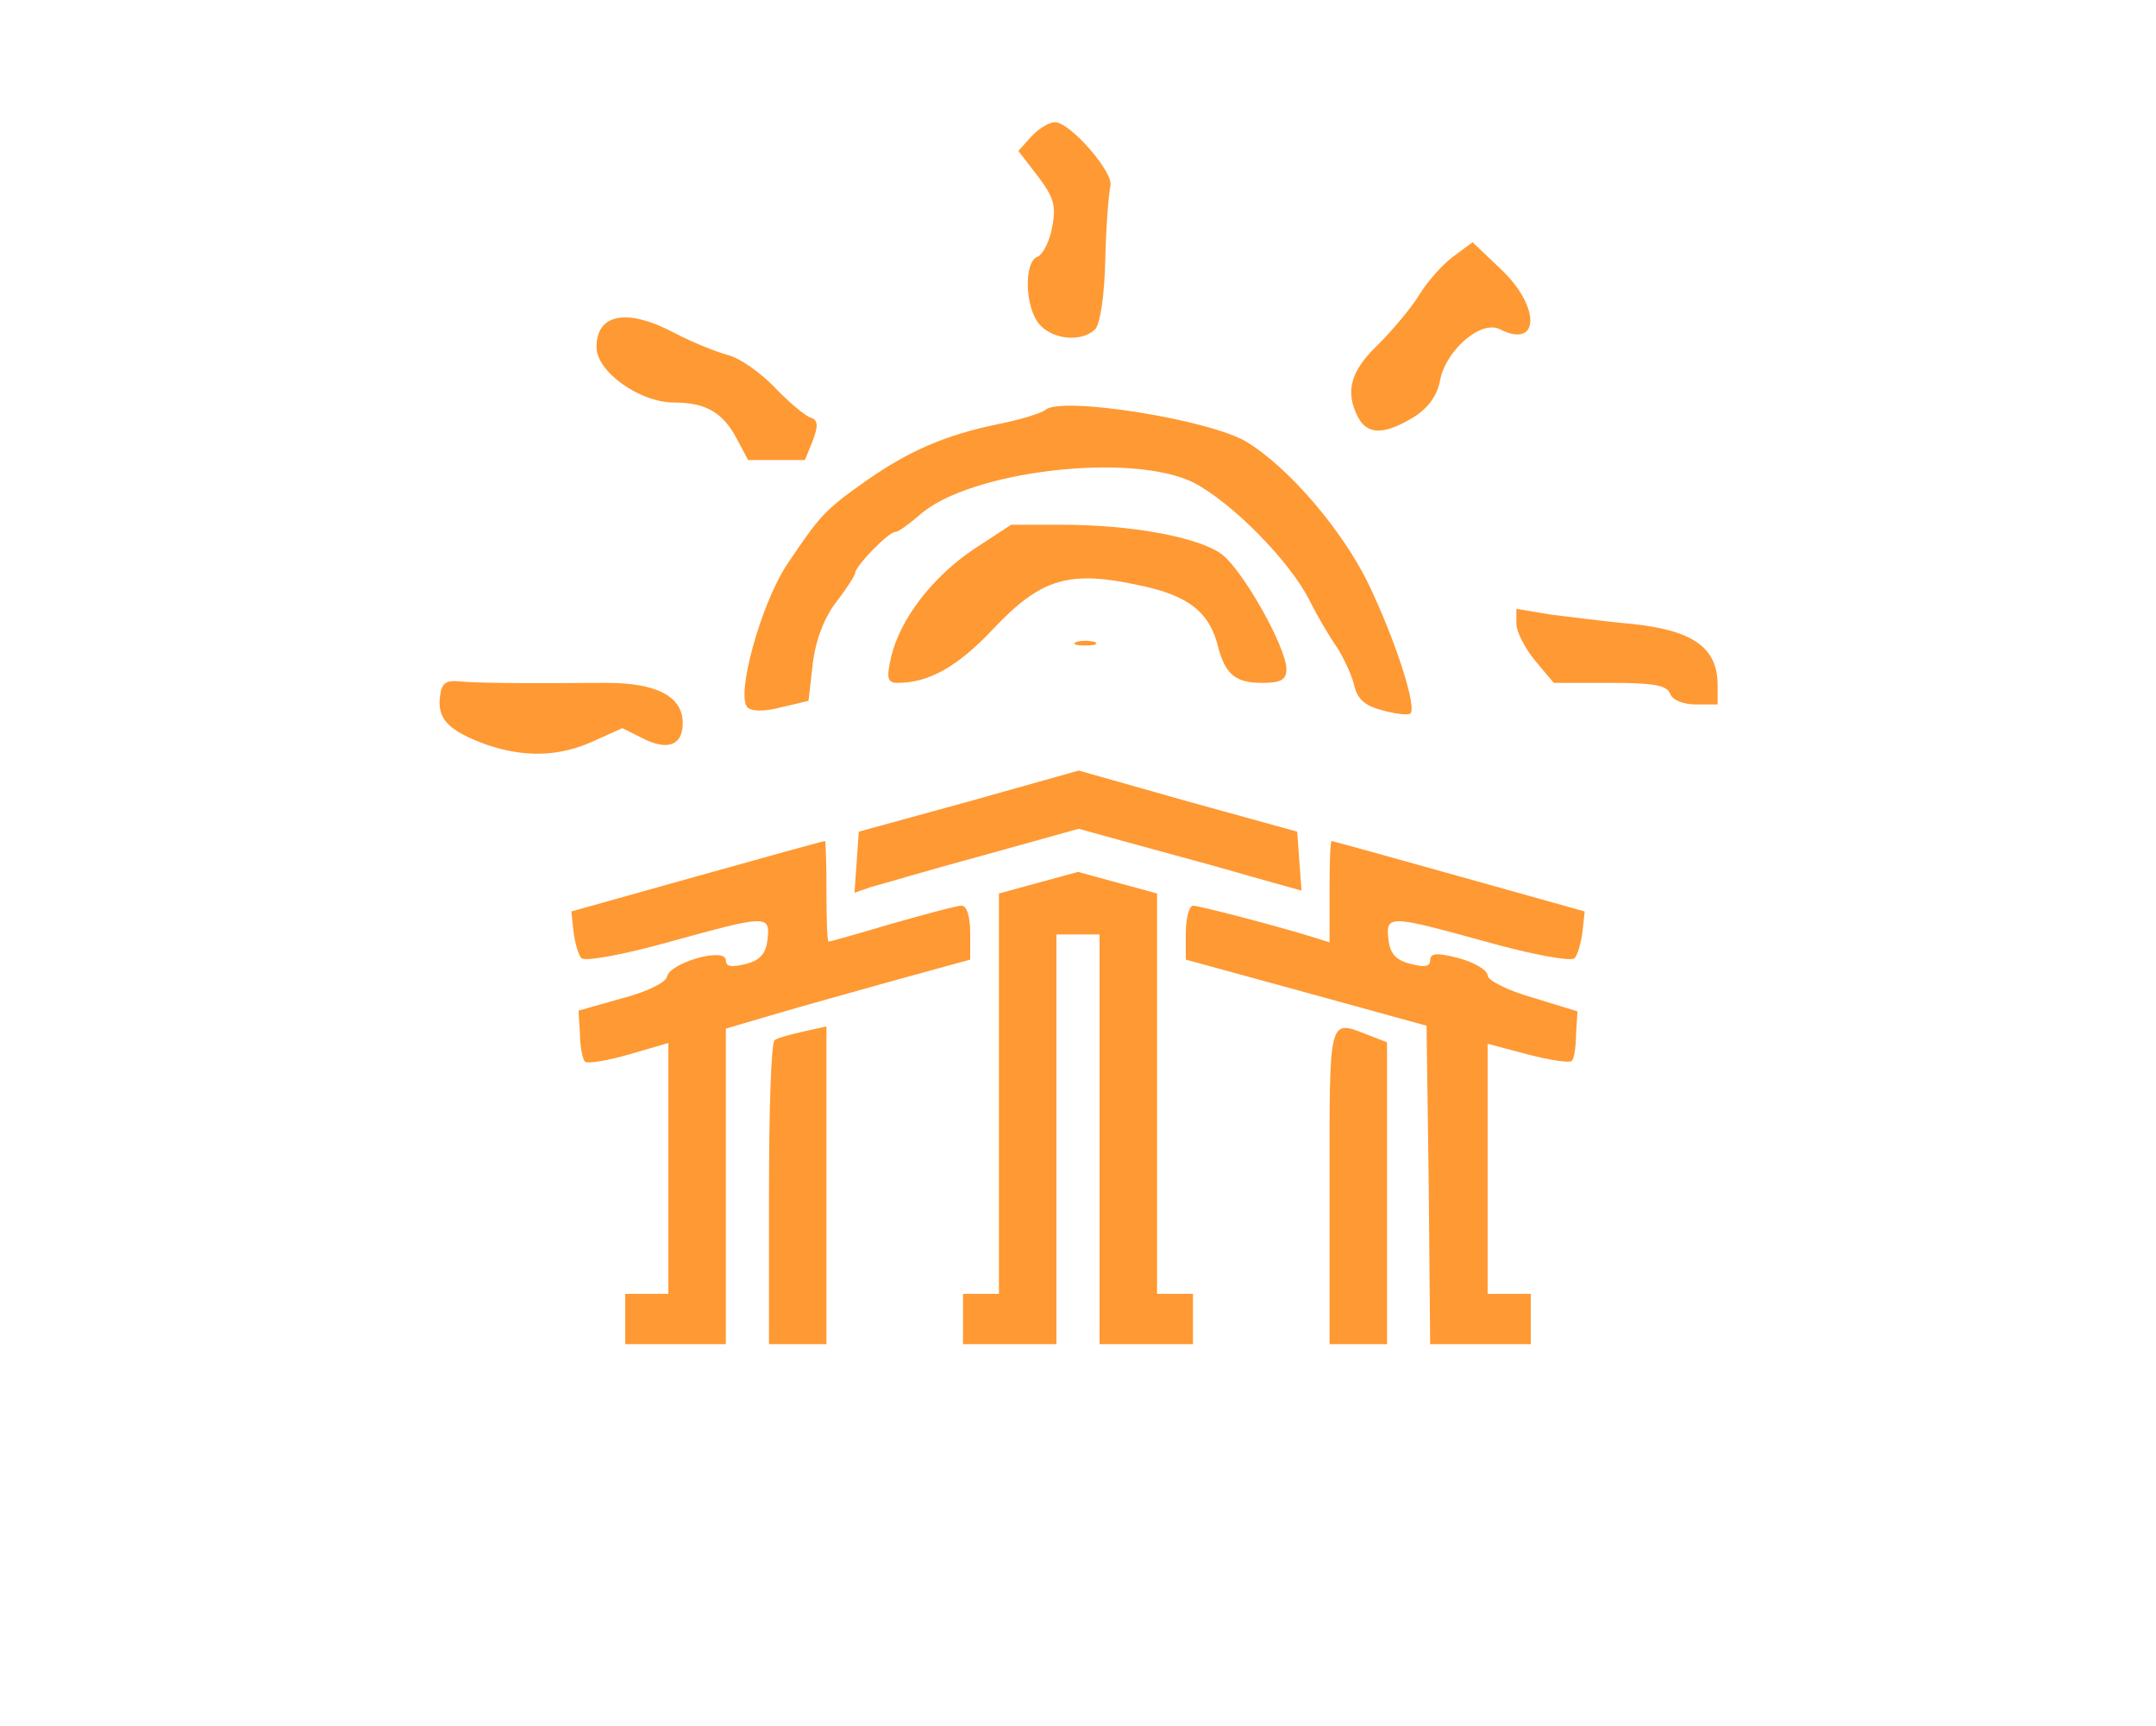
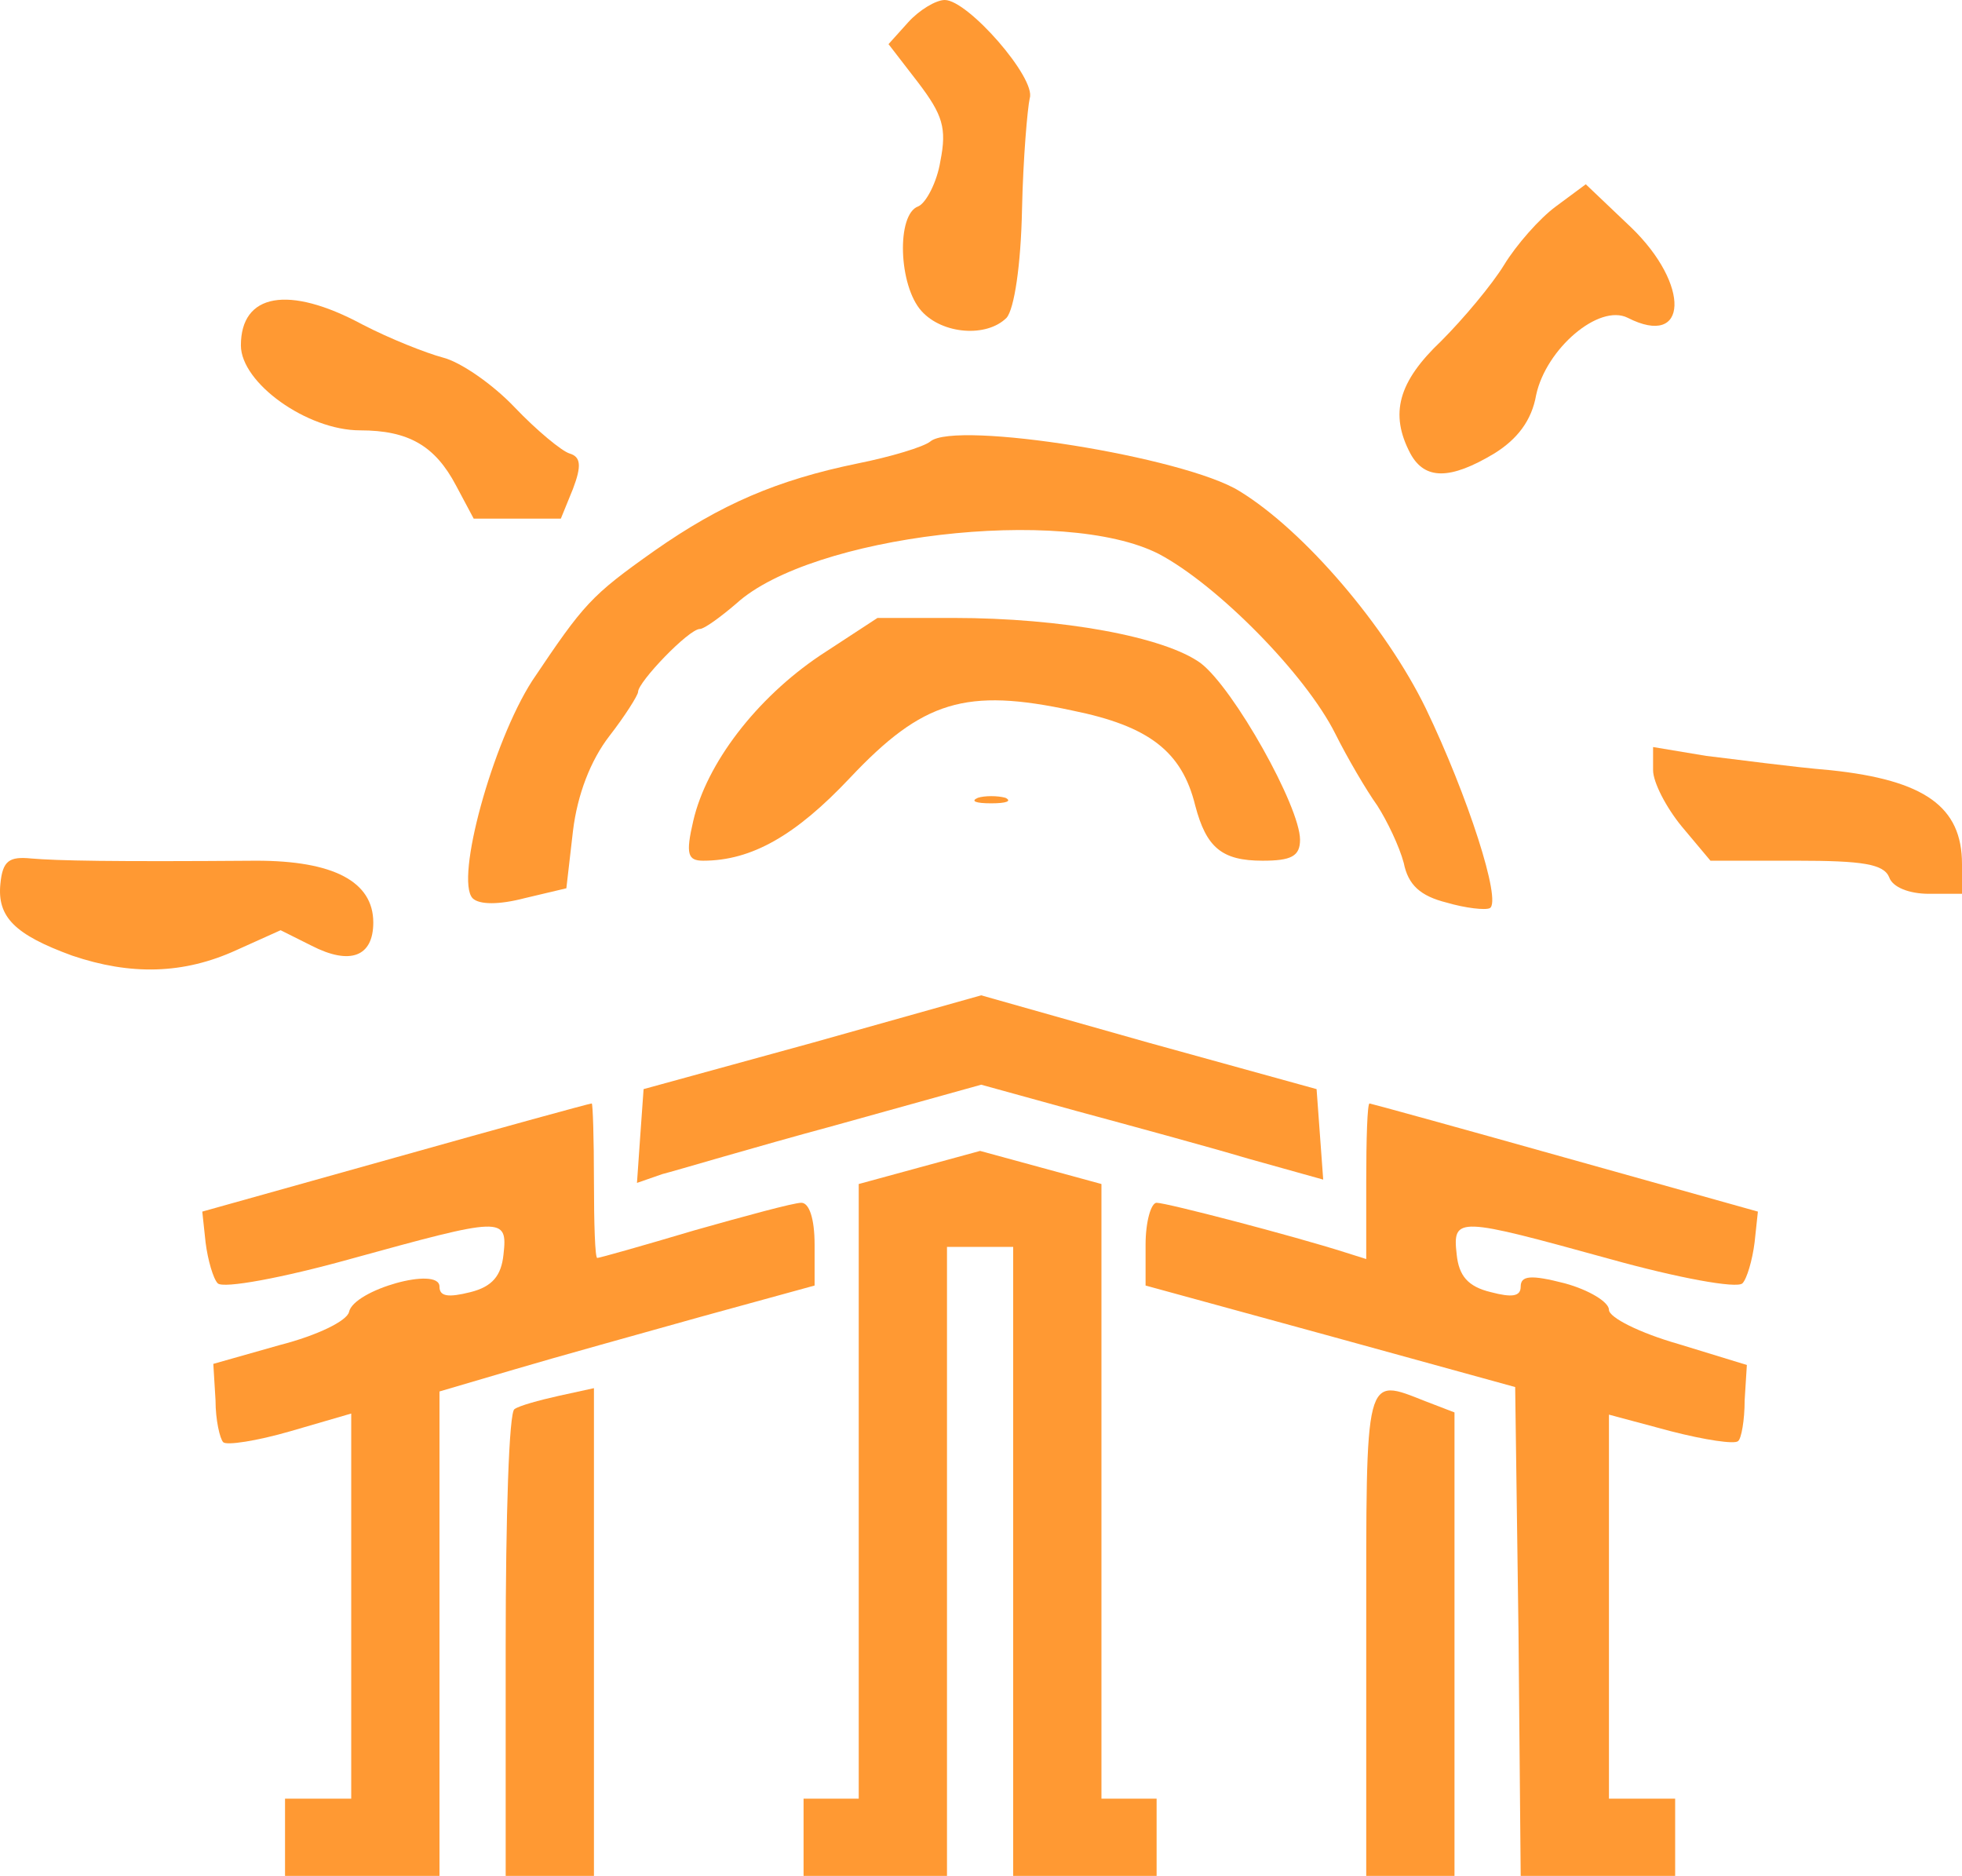
- <svg xmlns="http://www.w3.org/2000/svg" width="300" height="240" viewBox="0 0 3000 2400">
-   <g id="l3sTl7jga5PtMRPlbadD3xm" fill="rgba(0,0,0,0)" style="transform: none;">
-     <g style="transform: none;">
-       <path id="ppCteKPqA" d="M 240 1095 l 0 -985 1300 0 1300 0 0 985 0 985 -1300 0 -1300 0 0 -985 z  m 740 526 l 0 -219 28 -10 27 -10 -22 -1 c -12 -1 -28 -4 -36 -7 -9 -3 -16 2 -20 15 -2 10 -15 21 -28 24 l -24 4 28 2 27 1 0 204 0 205 -32 4 -33 4 43 1 42 2 0 -219 z  m 140 33 c 0 -121 -3 -183 -10 -179 -6 4 -10 77 -10 186 0 113 4 179 10 179 6 0 10 -69 10 -186 z  m 320 -99 c 0 -183 -4 -285 -10 -285 -6 0 -10 100 -10 279 l 0 280 -27 4 c -23 3 -21 4 10 6 l 37 1 0 -285 z  m 168 278 l -28 -4 0 -280 c 0 -179 -4 -279 -10 -279 -6 0 -10 102 -10 285 l 0 285 38 -1 c 30 -2 32 -3 10 -6 z  m 292 -172 c 0 -109 -4 -182 -10 -186 -7 -4 -10 58 -10 179 0 117 4 186 10 186 6 0 10 -66 10 -179 z  m 173 172 l -33 -4 0 -205 0 -204 28 -1 27 -1 -27 -10 c -16 -5 -28 -17 -28 -25 0 -10 -6 -13 -16 -9 -9 3 -25 6 -37 7 l -22 1 25 7 25 7 3 222 2 222 43 -2 42 -1 -32 -4 z  m -1223 -398 c 0 -3 -2 -5 -5 -5 -3 0 -5 2 -5 5 0 3 2 5 5 5 3 0 5 -2 5 -5 z  m 1310 0 c 0 -3 -2 -5 -5 -5 -3 0 -5 2 -5 5 0 3 2 5 5 5 3 0 5 -2 5 -5 z  m -1273 -12 c -4 -3 -10 -3 -14 0 -3 4 0 7 7 7 7 0 10 -3 7 -7 z  m 1240 0 c -4 -3 -10 -3 -14 0 -3 4 0 7 7 7 7 0 10 -3 7 -7 z  m -1060 -50 c -4 -3 -10 -3 -14 0 -3 4 0 7 7 7 7 0 10 -3 7 -7 z  m 880 0 c -4 -3 -10 -3 -14 0 -3 4 0 7 7 7 7 0 10 -3 7 -7 z  m -794 -31 l -33 -3 0 -60 0 -61 -32 8 c -65 14 -76 23 -30 23 l 44 1 -4 58 -3 58 45 -10 45 -11 -32 -3 z  m 749 -32 l -4 -60 49 -1 48 -1 -50 -14 c -27 -7 -53 -14 -57 -14 -5 0 -8 27 -8 60 l 0 60 -27 1 -28 1 40 13 c 22 8 40 14 40 14 0 1 -2 -26 -3 -59 z  m -692 25 c 0 -3 -2 -5 -5 -5 -3 0 -5 2 -5 5 0 3 2 5 5 5 3 0 5 -2 5 -5 z  m 590 0 c 0 -3 -2 -5 -5 -5 -3 0 -5 2 -5 5 0 3 2 5 5 5 3 0 5 -2 5 -5 z  m -550 -10 c 0 -3 -2 -5 -5 -5 -3 0 -5 2 -5 5 0 3 2 5 5 5 3 0 5 -2 5 -5 z  m 517 -2 c -4 -3 -10 -3 -14 0 -3 4 0 7 7 7 7 0 10 -3 7 -7 z  m -487 -8 c 0 -3 -2 -5 -5 -5 -3 0 -5 2 -5 5 0 3 2 5 5 5 3 0 5 -2 5 -5 z  m 450 0 c 0 -3 -2 -5 -5 -5 -3 0 -5 2 -5 5 0 3 2 5 5 5 3 0 5 -2 5 -5 z  m -410 -10 c 0 -3 -2 -5 -5 -5 -3 0 -5 2 -5 5 0 3 2 5 5 5 3 0 5 -2 5 -5 z  m 370 0 c 0 -3 -2 -5 -5 -5 -3 0 -5 2 -5 5 0 3 2 5 5 5 3 0 5 -2 5 -5 z  m -843 -12 c -4 -3 -10 -3 -14 0 -3 4 0 7 7 7 7 0 10 -3 7 -7 z  m 1320 0 c -4 -3 -10 -3 -14 0 -3 4 0 7 7 7 7 0 10 -3 7 -7 z  m -1287 -8 c 0 -3 -2 -5 -5 -5 -3 0 -5 2 -5 5 0 3 2 5 5 5 3 0 5 -2 5 -5 z  m 1250 0 c 0 -3 -2 -5 -5 -5 -3 0 -5 2 -5 5 0 3 2 5 5 5 3 0 5 -2 5 -5 z  m -1210 -10 c 0 -3 -2 -5 -5 -5 -3 0 -5 2 -5 5 0 3 2 5 5 5 3 0 5 -2 5 -5 z  m 1170 0 c 0 -3 -2 -5 -5 -5 -3 0 -5 2 -5 5 0 3 2 5 5 5 3 0 5 -2 5 -5 z  m -1133 -12 c -4 -3 -10 -3 -14 0 -3 4 0 7 7 7 7 0 10 -3 7 -7 z  m 571 -3 c -16 -5 -40 -5 -55 0 -23 7 -18 8 27 8 45 0 50 -1 28 -8 z  m 529 3 c -4 -3 -10 -3 -14 0 -3 4 0 7 7 7 7 0 10 -3 7 -7 z  m -1067 -8 c 0 -3 -2 -5 -5 -5 -3 0 -5 2 -5 5 0 3 2 5 5 5 3 0 5 -2 5 -5 z  m 1030 0 c 0 -3 -2 -5 -5 -5 -3 0 -5 2 -5 5 0 3 2 5 5 5 3 0 5 -2 5 -5 z  m -773 -72 c -4 -3 -10 -3 -14 0 -3 4 0 7 7 7 7 0 10 -3 7 -7 z  m 523 2 c 0 -3 -2 -5 -5 -5 -3 0 -5 2 -5 5 0 3 2 5 5 5 3 0 5 -2 5 -5 z  m -490 -10 c 0 -3 -2 -5 -5 -5 -3 0 -5 2 -5 5 0 3 2 5 5 5 3 0 5 -2 5 -5 z  m 450 0 c 0 -3 -2 -5 -5 -5 -3 0 -5 2 -5 5 0 3 2 5 5 5 3 0 5 -2 5 -5 z  m -410 -10 c 0 -3 -2 -5 -5 -5 -3 0 -5 2 -5 5 0 3 2 5 5 5 3 0 5 -2 5 -5 z  m 377 -2 c -4 -3 -10 -3 -14 0 -3 4 0 7 7 7 7 0 10 -3 7 -7 z  m -340 -10 c -4 -3 -10 -3 -14 0 -3 4 0 7 7 7 7 0 10 -3 7 -7 z  m 303 2 c 0 -3 -2 -5 -5 -5 -3 0 -5 2 -5 5 0 3 2 5 5 5 3 0 5 -2 5 -5 z  m -270 -10 c 0 -3 -2 -5 -5 -5 -3 0 -5 2 -5 5 0 3 2 5 5 5 3 0 5 -2 5 -5 z  m 230 0 c 0 -3 -2 -5 -5 -5 -3 0 -5 2 -5 5 0 3 2 5 5 5 3 0 5 -2 5 -5 z  m -193 -12 c -4 -3 -10 -3 -14 0 -3 4 0 7 7 7 7 0 10 -3 7 -7 z  m 160 0 c -4 -3 -10 -3 -14 0 -3 4 0 7 7 7 7 0 10 -3 7 -7 z  m -127 -8 c 0 -3 -2 -5 -5 -5 -3 0 -5 2 -5 5 0 3 2 5 5 5 3 0 5 -2 5 -5 z  m 90 0 c 0 -3 -2 -5 -5 -5 -3 0 -5 2 -5 5 0 3 2 5 5 5 3 0 5 -2 5 -5 z  m -33 -11 c -3 -3 -12 -4 -19 -1 -8 3 -5 6 6 6 11 1 17 -2 13 -5 z  m -707 -119 l 25 -13 -70 5 c -91 6 -97 8 -55 21 37 11 59 8 100 -13 z  m 290 -98 c 7 -56 -5 -49 -18 11 -8 32 -7 42 1 39 7 -2 14 -25 17 -50 z  m 1216 16 c -4 -5 -38 -10 -76 -13 -54 -4 -66 -2 -58 7 6 8 36 13 76 13 36 0 62 -3 58 -7 z  m -967 -65 l 58 -62 69 -12 69 -12 -54 -1 c -46 -1 -62 4 -105 33 -45 30 -74 60 -100 104 -16 27 7 9 63 -50 z  m 391 47 c 0 -3 -2 -5 -5 -5 -3 0 -5 2 -5 5 0 3 2 5 5 5 3 0 5 -2 5 -5 z  m 140 -50 c 0 -3 -2 -5 -5 -5 -3 0 -5 2 -5 5 0 3 2 5 5 5 3 0 5 -2 5 -5 z  m -10 -20 c 0 -3 -2 -5 -5 -5 -3 0 -5 2 -5 5 0 3 2 5 5 5 3 0 5 -2 5 -5 z  m -735 -15 c 3 -5 4 -10 1 -10 -3 0 -8 5 -11 10 -3 6 -4 10 -1 10 3 0 8 -4 11 -10 z  m 725 -5 c 0 -3 -2 -5 -5 -5 -3 0 -5 2 -5 5 0 3 2 5 5 5 3 0 5 -2 5 -5 z  m -705 -25 c 3 -5 4 -10 1 -10 -3 0 -8 5 -11 10 -3 6 -4 10 -1 10 3 0 8 -4 11 -10 z  m 492 4 c -3 -3 -12 -4 -19 -1 -8 3 -5 6 6 6 11 1 17 -2 13 -5 z  m -44 -11 c -7 -2 -19 -2 -25 0 -7 3 -2 5 12 5 14 0 19 -2 13 -5 z  m 217 -27 c 0 -3 -5 -8 -12 -12 -7 -4 -8 -3 -4 4 7 12 16 16 16 8 z  m -630 -11 c 0 -3 -2 -5 -5 -5 -3 0 -5 2 -5 5 0 3 2 5 5 5 3 0 5 -2 5 -5 z  m 560 -60 c 0 -3 -2 -5 -5 -5 -3 0 -5 2 -5 5 0 3 2 5 5 5 3 0 5 -2 5 -5 z  m -30 -20 c 0 -3 -2 -5 -5 -5 -3 0 -5 2 -5 5 0 3 2 5 5 5 3 0 5 -2 5 -5 z  m -380 -10 c 0 -3 -2 -5 -5 -5 -3 0 -5 2 -5 5 0 3 2 5 5 5 3 0 5 -2 5 -5 z  m 27 -12 c -4 -3 -10 -3 -14 0 -3 4 0 7 7 7 7 0 10 -3 7 -7 z  m 323 3 c 0 -2 -7 -7 -16 -10 -8 -3 -12 -2 -9 4 6 10 25 14 25 6 z  m -280 -11 c 0 -3 -2 -5 -5 -5 -3 0 -5 2 -5 5 0 3 2 5 5 5 3 0 5 -2 5 -5 z  m 148 -17 c -38 -7 -66 -7 -85 0 -23 9 -12 10 57 10 l 85 -1 -57 -9 z  m -468 -2 c 0 -2 -7 -7 -16 -10 -8 -3 -12 -2 -9 4 6 10 25 14 25 6 z  m 879 -92 l 3 -18 -23 16 c -13 8 -26 24 -28 34 l -3 18 23 -16 c 13 -8 26 -24 28 -34 z  m -949 21 c 0 -3 -2 -5 -5 -5 -3 0 -5 2 -5 5 0 3 2 5 5 5 3 0 5 -2 5 -5 z  m -64 -20 c -21 -7 -43 -18 -49 -24 -13 -13 -27 -14 -27 -3 0 14 55 41 85 41 l 30 0 -39 -14 z  m 1098 -95 c 14 0 15 -2 4 -14 l -13 -14 -18 16 c -11 9 -24 26 -29 37 l -11 20 25 -22 c 13 -13 32 -23 42 -23 z  m -550 -85 l 5 -80 -9 60 c -6 35 -17 65 -26 72 -14 10 -15 15 -4 28 21 25 28 6 34 -80 z " />
+ <svg xmlns="http://www.w3.org/2000/svg" width="177.835" height="170" viewBox="0 0 1778.347 1700" version="1.1" id="svg2">
+   <defs id="defs2" />
+   <g id="l3sTl7jga5PtMRPlbadD3xm" fill="rgba(0,0,0,0)" transform="translate(-611.6527,-170)">
+     <g id="g1">
+       <path id="ppCteKPqA" d="M 240,1095 V 110 h 1300 1300 v 985 985 H 1540 240 Z m 740,526 v -219 l 28,-10 27,-10 -22,-1 c -12,-1 -28,-4 -36,-7 -9,-3 -16,2 -20,15 -2,10 -15,21 -28,24 l -24,4 28,2 27,1 v 204 205 l -32,4 -33,4 43,1 42,2 z m 140,33 c 0,-121 -3,-183 -10,-179 -6,4 -10,77 -10,186 0,113 4,179 10,179 6,0 10,-69 10,-186 z m 320,-99 c 0,-183 -4,-285 -10,-285 -6,0 -10,100 -10,279 v 280 l -27,4 c -23,3 -21,4 10,6 l 37,1 z m 168,278 -28,-4 v -280 c 0,-179 -4,-279 -10,-279 -6,0 -10,102 -10,285 v 285 l 38,-1 c 30,-2 32,-3 10,-6 z m 292,-172 c 0,-109 -4,-182 -10,-186 -7,-4 -10,58 -10,179 0,117 4,186 10,186 6,0 10,-66 10,-179 z m 173,172 -33,-4 v -205 -204 l 28,-1 27,-1 -27,-10 c -16,-5 -28,-17 -28,-25 0,-10 -6,-13 -16,-9 -9,3 -25,6 -37,7 l -22,1 25,7 25,7 3,222 2,222 43,-2 42,-1 z M 850,1435 c 0,-3 -2,-5 -5,-5 -3,0 -5,2 -5,5 0,3 2,5 5,5 3,0 5,-2 5,-5 z m 1310,0 c 0,-3 -2,-5 -5,-5 -3,0 -5,2 -5,5 0,3 2,5 5,5 3,0 5,-2 5,-5 z M 887,1423 c -4,-3 -10,-3 -14,0 -3,4 0,7 7,7 7,0 10,-3 7,-7 z m 1240,0 c -4,-3 -10,-3 -14,0 -3,4 0,7 7,7 7,0 10,-3 7,-7 z m -1060,-50 c -4,-3 -10,-3 -14,0 -3,4 0,7 7,7 7,0 10,-3 7,-7 z m 880,0 c -4,-3 -10,-3 -14,0 -3,4 0,7 7,7 7,0 10,-3 7,-7 z m -794,-31 -33,-3 v -60 -61 l -32,8 c -65,14 -76,23 -30,23 l 44,1 -4,58 -3,58 45,-10 45,-11 z m 749,-32 -4,-60 49,-1 48,-1 -50,-14 c -27,-7 -53,-14 -57,-14 -5,0 -8,27 -8,60 v 60 l -27,1 -28,1 40,13 c 22,8 40,14 40,14 0,1 -2,-26 -3,-59 z m -692,25 c 0,-3 -2,-5 -5,-5 -3,0 -5,2 -5,5 0,3 2,5 5,5 3,0 5,-2 5,-5 z m 590,0 c 0,-3 -2,-5 -5,-5 -3,0 -5,2 -5,5 0,3 2,5 5,5 3,0 5,-2 5,-5 z m -550,-10 c 0,-3 -2,-5 -5,-5 -3,0 -5,2 -5,5 0,3 2,5 5,5 3,0 5,-2 5,-5 z m 517,-2 c -4,-3 -10,-3 -14,0 -3,4 0,7 7,7 7,0 10,-3 7,-7 z m -487,-8 c 0,-3 -2,-5 -5,-5 -3,0 -5,2 -5,5 0,3 2,5 5,5 3,0 5,-2 5,-5 z m 450,0 c 0,-3 -2,-5 -5,-5 -3,0 -5,2 -5,5 0,3 2,5 5,5 3,0 5,-2 5,-5 z m -410,-10 c 0,-3 -2,-5 -5,-5 -3,0 -5,2 -5,5 0,3 2,5 5,5 3,0 5,-2 5,-5 z m 370,0 c 0,-3 -2,-5 -5,-5 -3,0 -5,2 -5,5 0,3 2,5 5,5 3,0 5,-2 5,-5 z m -843,-12 c -4,-3 -10,-3 -14,0 -3,4 0,7 7,7 7,0 10,-3 7,-7 z m 1320,0 c -4,-3 -10,-3 -14,0 -3,4 0,7 7,7 7,0 10,-3 7,-7 z m -1287,-8 c 0,-3 -2,-5 -5,-5 -3,0 -5,2 -5,5 0,3 2,5 5,5 3,0 5,-2 5,-5 z m 1250,0 c 0,-3 -2,-5 -5,-5 -3,0 -5,2 -5,5 0,3 2,5 5,5 3,0 5,-2 5,-5 z M 920,1275 c 0,-3 -2,-5 -5,-5 -3,0 -5,2 -5,5 0,3 2,5 5,5 3,0 5,-2 5,-5 z m 1170,0 c 0,-3 -2,-5 -5,-5 -3,0 -5,2 -5,5 0,3 2,5 5,5 3,0 5,-2 5,-5 z M 957,1263 c -4,-3 -10,-3 -14,0 -3,4 0,7 7,7 7,0 10,-3 7,-7 z m 571,-3 c -16,-5 -40,-5 -55,0 -23,7 -18,8 27,8 45,0 50,-1 28,-8 z m 529,3 c -4,-3 -10,-3 -14,0 -3,4 0,7 7,7 7,0 10,-3 7,-7 z m -1067,-8 c 0,-3 -2,-5 -5,-5 -3,0 -5,2 -5,5 0,3 2,5 5,5 3,0 5,-2 5,-5 z m 1030,0 c 0,-3 -2,-5 -5,-5 -3,0 -5,2 -5,5 0,3 2,5 5,5 3,0 5,-2 5,-5 z m -773,-72 c -4,-3 -10,-3 -14,0 -3,4 0,7 7,7 7,0 10,-3 7,-7 z m 523,2 c 0,-3 -2,-5 -5,-5 -3,0 -5,2 -5,5 0,3 2,5 5,5 3,0 5,-2 5,-5 z m -490,-10 c 0,-3 -2,-5 -5,-5 -3,0 -5,2 -5,5 0,3 2,5 5,5 3,0 5,-2 5,-5 z m 450,0 c 0,-3 -2,-5 -5,-5 -3,0 -5,2 -5,5 0,3 2,5 5,5 3,0 5,-2 5,-5 z m -410,-10 c 0,-3 -2,-5 -5,-5 -3,0 -5,2 -5,5 0,3 2,5 5,5 3,0 5,-2 5,-5 z m 377,-2 c -4,-3 -10,-3 -14,0 -3,4 0,7 7,7 7,0 10,-3 7,-7 z m -340,-10 c -4,-3 -10,-3 -14,0 -3,4 0,7 7,7 7,0 10,-3 7,-7 z m 303,2 c 0,-3 -2,-5 -5,-5 -3,0 -5,2 -5,5 0,3 2,5 5,5 3,0 5,-2 5,-5 z m -270,-10 c 0,-3 -2,-5 -5,-5 -3,0 -5,2 -5,5 0,3 2,5 5,5 3,0 5,-2 5,-5 z m 230,0 c 0,-3 -2,-5 -5,-5 -3,0 -5,2 -5,5 0,3 2,5 5,5 3,0 5,-2 5,-5 z m -193,-12 c -4,-3 -10,-3 -14,0 -3,4 0,7 7,7 7,0 10,-3 7,-7 z m 160,0 c -4,-3 -10,-3 -14,0 -3,4 0,7 7,7 7,0 10,-3 7,-7 z m -127,-8 c 0,-3 -2,-5 -5,-5 -3,0 -5,2 -5,5 0,3 2,5 5,5 3,0 5,-2 5,-5 z m 90,0 c 0,-3 -2,-5 -5,-5 -3,0 -5,2 -5,5 0,3 2,5 5,5 3,0 5,-2 5,-5 z m -33,-11 c -3,-3 -12,-4 -19,-1 -8,3 -5,6 6,6 11,1 17,-2 13,-5 z m -707,-119 25,-13 -70,5 c -91,6 -97,8 -55,21 37,11 59,8 100,-13 z m 290,-98 c 7,-56 -5,-49 -18,11 -8,32 -7,42 1,39 7,-2 14,-25 17,-50 z m 1216,16 c -4,-5 -38,-10 -76,-13 -54,-4 -66,-2 -58,7 6,8 36,13 76,13 36,0 62,-3 58,-7 z m -967,-65 58,-62 69,-12 69,-12 -54,-1 c -46,-1 -62,4 -105,33 -45,30 -74,60 -100,104 -16,27 7,9 63,-50 z m 391,47 c 0,-3 -2,-5 -5,-5 -3,0 -5,2 -5,5 0,3 2,5 5,5 3,0 5,-2 5,-5 z m 140,-50 c 0,-3 -2,-5 -5,-5 -3,0 -5,2 -5,5 0,3 2,5 5,5 3,0 5,-2 5,-5 z m -10,-20 c 0,-3 -2,-5 -5,-5 -3,0 -5,2 -5,5 0,3 2,5 5,5 3,0 5,-2 5,-5 z m -735,-15 c 3,-5 4,-10 1,-10 -3,0 -8,5 -11,10 -3,6 -4,10 -1,10 3,0 8,-4 11,-10 z m 725,-5 c 0,-3 -2,-5 -5,-5 -3,0 -5,2 -5,5 0,3 2,5 5,5 3,0 5,-2 5,-5 z m -705,-25 c 3,-5 4,-10 1,-10 -3,0 -8,5 -11,10 -3,6 -4,10 -1,10 3,0 8,-4 11,-10 z m 492,4 c -3,-3 -12,-4 -19,-1 -8,3 -5,6 6,6 11,1 17,-2 13,-5 z m -44,-11 c -7,-2 -19,-2 -25,0 -7,3 -2,5 12,5 14,0 19,-2 13,-5 z m 217,-27 c 0,-3 -5,-8 -12,-12 -7,-4 -8,-3 -4,4 7,12 16,16 16,8 z m -630,-11 c 0,-3 -2,-5 -5,-5 -3,0 -5,2 -5,5 0,3 2,5 5,5 3,0 5,-2 5,-5 z m 560,-60 c 0,-3 -2,-5 -5,-5 -3,0 -5,2 -5,5 0,3 2,5 5,5 3,0 5,-2 5,-5 z m -30,-20 c 0,-3 -2,-5 -5,-5 -3,0 -5,2 -5,5 0,3 2,5 5,5 3,0 5,-2 5,-5 z m -380,-10 c 0,-3 -2,-5 -5,-5 -3,0 -5,2 -5,5 0,3 2,5 5,5 3,0 5,-2 5,-5 z m 27,-12 c -4,-3 -10,-3 -14,0 -3,4 0,7 7,7 7,0 10,-3 7,-7 z m 323,3 c 0,-2 -7,-7 -16,-10 -8,-3 -12,-2 -9,4 6,10 25,14 25,6 z m -280,-11 c 0,-3 -2,-5 -5,-5 -3,0 -5,2 -5,5 0,3 2,5 5,5 3,0 5,-2 5,-5 z m 148,-17 c -38,-7 -66,-7 -85,0 -23,9 -12,10 57,10 l 85,-1 z m -468,-2 c 0,-2 -7,-7 -16,-10 -8,-3 -12,-2 -9,4 6,10 25,14 25,6 z m 879,-92 3,-18 -23,16 c -13,8 -26,24 -28,34 l -3,18 23,-16 c 13,-8 26,-24 28,-34 z m -949,21 c 0,-3 -2,-5 -5,-5 -3,0 -5,2 -5,5 0,3 2,5 5,5 3,0 5,-2 5,-5 z m -64,-20 c -21,-7 -43,-18 -49,-24 -13,-13 -27,-14 -27,-3 0,14 55,41 85,41 h 30 z m 1098,-95 c 14,0 15,-2 4,-14 l -13,-14 -18,16 c -11,9 -24,26 -29,37 l -11,20 25,-22 c 13,-13 32,-23 42,-23 z m -550,-85 5,-80 -9,60 c -6,35 -17,65 -26,72 -14,10 -15,15 -4,28 21,25 28,6 34,-80 z" />
    </g>
  </g>
-   <g id="l7FepJA2HlIKjbTaOfBKIiU" fill="rgb(255,153,51)" style="transform: none;">
-     <g style="transform: none;">
-       <path id="pAACLOnr9" d="M 870 1835 l 0 -35 30 0 30 0 0 -174 0 -175 -55 16 c -31 9 -58 13 -61 10 -3 -3 -7 -20 -7 -38 l -2 -33 60 -17 c 35 -9 61 -22 63 -30 4 -20 82 -42 82 -23 0 9 8 10 28 5 20 -5 28 -15 30 -34 4 -35 -1 -34 -139 4 -61 17 -115 27 -120 22 -4 -4 -9 -21 -11 -37 l -3 -28 175 -49 c 96 -27 176 -49 178 -49 1 0 2 32 2 70 0 39 1 70 3 70 2 0 41 -11 88 -25 46 -13 90 -25 97 -25 7 0 12 14 12 38 l 0 37 -102 28 c -57 16 -133 37 -170 48 l -68 20 0 219 0 220 -70 0 -70 0 0 -35 z " />
-       <path id="p1AwsLrXpS" d="M 1070 1661 c 0 -116 3 -212 8 -214 4 -3 22 -8 40 -12 l 32 -7 0 221 0 221 -40 0 -40 0 0 -209 z " />
-       <path id="pWuIj6C5c" d="M 1340 1835 l 0 -35 25 0 25 0 0 -278 0 -279 55 -15 55 -15 55 15 55 15 0 279 0 278 25 0 25 0 0 35 0 35 -65 0 -65 0 0 -285 0 -285 -30 0 -30 0 0 285 0 285 -65 0 -65 0 0 -35 z " />
-       <path id="p1F6cuHqs0" d="M 1850 1650 c 0 -238 -2 -232 54 -210 l 26 10 0 210 0 210 -40 0 -40 0 0 -220 z " />
-       <path id="pvoyvKgx2" d="M 1988 1648 l -3 -221 -167 -46 -168 -46 0 -37 c 0 -21 5 -38 10 -38 9 0 124 30 171 45 l 19 6 0 -70 c 0 -39 1 -71 3 -71 1 0 81 22 177 49 l 175 49 -3 28 c -2 16 -7 33 -11 37 -5 5 -59 -5 -120 -22 -138 -38 -143 -39 -139 -4 2 19 10 29 31 34 19 5 27 4 27 -5 0 -10 9 -11 40 -3 22 6 40 17 40 24 0 7 28 21 63 31 l 62 19 -2 32 c 0 18 -3 35 -6 37 -3 3 -30 -1 -61 -9 l -56 -15 0 174 0 174 30 0 30 0 0 35 0 35 -70 0 -70 0 -2 -222 z " />
-       <path id="p10VNjL5vf" d="M 1192 1199 l 3 -42 153 -42 153 -43 152 43 152 42 3 41 3 41 -68 -19 c -37 -11 -107 -30 -155 -43 l -87 -24 -133 37 c -74 20 -144 41 -156 44 l -23 8 3 -43 z " />
-       <path id="pRkQ6sj1d" d="M 677 1036 c -52 -19 -68 -35 -65 -65 2 -21 8 -25 28 -23 24 2 71 3 204 2 70 0 106 19 106 56 0 31 -21 39 -56 21 l -28 -14 -40 18 c -48 22 -96 23 -149 5 z " />
-       <path id="pDmVo2rkS" d="M 1923 988 c -24 -6 -35 -16 -39 -36 -4 -15 -15 -38 -24 -52 -10 -14 -27 -43 -38 -65 -27 -54 -107 -135 -160 -163 -86 -44 -315 -17 -383 45 -14 12 -29 23 -33 23 -10 0 -56 48 -56 57 0 3 -12 22 -26 40 -17 22 -29 53 -33 86 l -6 52 -38 9 c -23 6 -41 6 -47 0 -16 -17 18 -141 54 -197 47 -70 53 -77 111 -118 60 -42 111 -64 184 -79 30 -6 60 -15 66 -20 23 -19 230 14 280 45 59 36 133 123 169 197 38 79 69 175 58 181 -4 2 -22 0 -39 -5 z " />
-       <path id="p16CCKk7d8" d="M 2324 965 c -5 -12 -24 -15 -84 -15 l -78 0 -26 -31 c -14 -17 -26 -40 -26 -51 l 0 -21 48 8 c 26 3 77 10 113 13 85 9 119 33 119 85 l 0 27 -30 0 c -18 0 -33 -6 -36 -15 z " />
-       <path id="p5iyLG4gS" d="M 1240 914 c 12 -52 57 -111 115 -150 l 52 -34 69 0 c 98 0 191 17 224 41 30 23 90 130 90 160 0 15 -8 19 -34 19 -37 0 -51 -12 -61 -50 -12 -49 -42 -72 -111 -86 -97 -21 -136 -9 -202 61 -49 52 -89 75 -133 75 -14 0 -16 -6 -9 -36 z " />
-       <path id="pvFImyXDn" d="M 1498 893 c 6 -2 18 -2 25 0 6 3 1 5 -13 5 -14 0 -19 -2 -12 -5 z " />
-       <path id="p1AA96coGd" d="M 1025 610 c -19 -36 -43 -50 -87 -50 -48 0 -108 -43 -108 -77 0 -47 43 -55 110 -19 25 13 58 26 73 30 16 4 45 24 65 45 20 21 43 40 50 42 10 3 11 11 3 32 l -11 27 -39 0 -40 0 -16 -30 z " />
-       <path id="p10eejDqeS" d="M 1890 581 c -19 -36 -11 -65 28 -102 20 -20 46 -51 57 -69 11 -18 32 -42 47 -53 l 27 -20 41 39 c 54 52 52 110 -3 82 -26 -13 -74 28 -83 70 -4 23 -17 40 -38 53 -40 24 -63 24 -76 0 z " />
-       <path id="pe16J3giQ" d="M 1447 452 c -21 -23 -23 -88 -3 -95 7 -3 17 -22 20 -41 6 -30 2 -42 -20 -71 l -27 -35 18 -20 c 10 -11 25 -20 33 -20 21 0 83 71 77 89 -2 9 -6 54 -7 101 -1 50 -7 90 -14 98 -18 18 -58 15 -77 -6 z " />
+   <g id="l7FepJA2HlIKjbTaOfBKIiU" fill="#ff9933" transform="translate(-611.6527,-170)">
+     <g id="g2">
+       <path id="pAACLOnr9" d="m 870,1835 v -35 h 30 30 v -174 -175 l -55,16 c -31,9 -58,13 -61,10 -3,-3 -7,-20 -7,-38 l -2,-33 60,-17 c 35,-9 61,-22 63,-30 4,-20 82,-42 82,-23 0,9 8,10 28,5 20,-5 28,-15 30,-34 4,-35 -1,-34 -139,4 -61,17 -115,27 -120,22 -4,-4 -9,-21 -11,-37 l -3,-28 175,-49 c 96,-27 176,-49 178,-49 1,0 2,32 2,70 0,39 1,70 3,70 2,0 41,-11 88,-25 46,-13 90,-25 97,-25 7,0 12,14 12,38 v 37 l -102,28 c -57,16 -133,37 -170,48 l -68,20 v 219 220 h -70 -70 z" />
+       <path id="p1AwsLrXpS" d="m 1070,1661 c 0,-116 3,-212 8,-214 4,-3 22,-8 40,-12 l 32,-7 v 221 221 h -40 -40 z" />
+       <path id="pWuIj6C5c" d="m 1340,1835 v -35 h 25 25 v -278 -279 l 55,-15 55,-15 55,15 55,15 v 279 278 h 25 25 v 35 35 h -65 -65 v -285 -285 h -30 -30 v 285 285 h -65 -65 z" />
+       <path id="p1F6cuHqs0" d="m 1850,1650 c 0,-238 -2,-232 54,-210 l 26,10 v 210 210 h -40 -40 z" />
+       <path id="pvoyvKgx2" d="m 1988,1648 -3,-221 -167,-46 -168,-46 v -37 c 0,-21 5,-38 10,-38 9,0 124,30 171,45 l 19,6 v -70 c 0,-39 1,-71 3,-71 1,0 81,22 177,49 l 175,49 -3,28 c -2,16 -7,33 -11,37 -5,5 -59,-5 -120,-22 -138,-38 -143,-39 -139,-4 2,19 10,29 31,34 19,5 27,4 27,-5 0,-10 9,-11 40,-3 22,6 40,17 40,24 0,7 28,21 63,31 l 62,19 -2,32 c 0,18 -3,35 -6,37 -3,3 -30,-1 -61,-9 l -56,-15 v 174 174 h 30 30 v 35 35 h -70 -70 z" />
+       <path id="p10VNjL5vf" d="m 1192,1199 3,-42 153,-42 153,-43 152,43 152,42 3,41 3,41 -68,-19 c -37,-11 -107,-30 -155,-43 l -87,-24 -133,37 c -74,20 -144,41 -156,44 l -23,8 z" />
+       <path id="pRkQ6sj1d" d="m 677,1036 c -52,-19 -68,-35 -65,-65 2,-21 8,-25 28,-23 24,2 71,3 204,2 70,0 106,19 106,56 0,31 -21,39 -56,21 l -28,-14 -40,18 c -48,22 -96,23 -149,5 z" />
+       <path id="pDmVo2rkS" d="m 1923,988 c -24,-6 -35,-16 -39,-36 -4,-15 -15,-38 -24,-52 -10,-14 -27,-43 -38,-65 -27,-54 -107,-135 -160,-163 -86,-44 -315,-17 -383,45 -14,12 -29,23 -33,23 -10,0 -56,48 -56,57 0,3 -12,22 -26,40 -17,22 -29,53 -33,86 l -6,52 -38,9 c -23,6 -41,6 -47,0 -16,-17 18,-141 54,-197 47,-70 53,-77 111,-118 60,-42 111,-64 184,-79 30,-6 60,-15 66,-20 23,-19 230,14 280,45 59,36 133,123 169,197 38,79 69,175 58,181 -4,2 -22,0 -39,-5 z" />
+       <path id="p16CCKk7d8" d="m 2324,965 c -5,-12 -24,-15 -84,-15 h -78 l -26,-31 c -14,-17 -26,-40 -26,-51 v -21 l 48,8 c 26,3 77,10 113,13 85,9 119,33 119,85 v 27 h -30 c -18,0 -33,-6 -36,-15 z" />
+       <path id="p5iyLG4gS" d="m 1240,914 c 12,-52 57,-111 115,-150 l 52,-34 h 69 c 98,0 191,17 224,41 30,23 90,130 90,160 0,15 -8,19 -34,19 -37,0 -51,-12 -61,-50 -12,-49 -42,-72 -111,-86 -97,-21 -136,-9 -202,61 -49,52 -89,75 -133,75 -14,0 -16,-6 -9,-36 z" />
+       <path id="pvFImyXDn" d="m 1498,893 c 6,-2 18,-2 25,0 6,3 1,5 -13,5 -14,0 -19,-2 -12,-5 z" />
+       <path id="p1AA96coGd" d="m 1025,610 c -19,-36 -43,-50 -87,-50 -48,0 -108,-43 -108,-77 0,-47 43,-55 110,-19 25,13 58,26 73,30 16,4 45,24 65,45 20,21 43,40 50,42 10,3 11,11 3,32 l -11,27 h -39 -40 z" />
+       <path id="p10eejDqeS" d="m 1890,581 c -19,-36 -11,-65 28,-102 20,-20 46,-51 57,-69 11,-18 32,-42 47,-53 l 27,-20 41,39 c 54,52 52,110 -3,82 -26,-13 -74,28 -83,70 -4,23 -17,40 -38,53 -40,24 -63,24 -76,0 z" />
+       <path id="pe16J3giQ" d="m 1447,452 c -21,-23 -23,-88 -3,-95 7,-3 17,-22 20,-41 6,-30 2,-42 -20,-71 l -27,-35 18,-20 c 10,-11 25,-20 33,-20 21,0 83,71 77,89 -2,9 -6,54 -7,101 -1,50 -7,90 -14,98 -18,18 -58,15 -77,-6 z" />
    </g>
  </g>
</svg>
